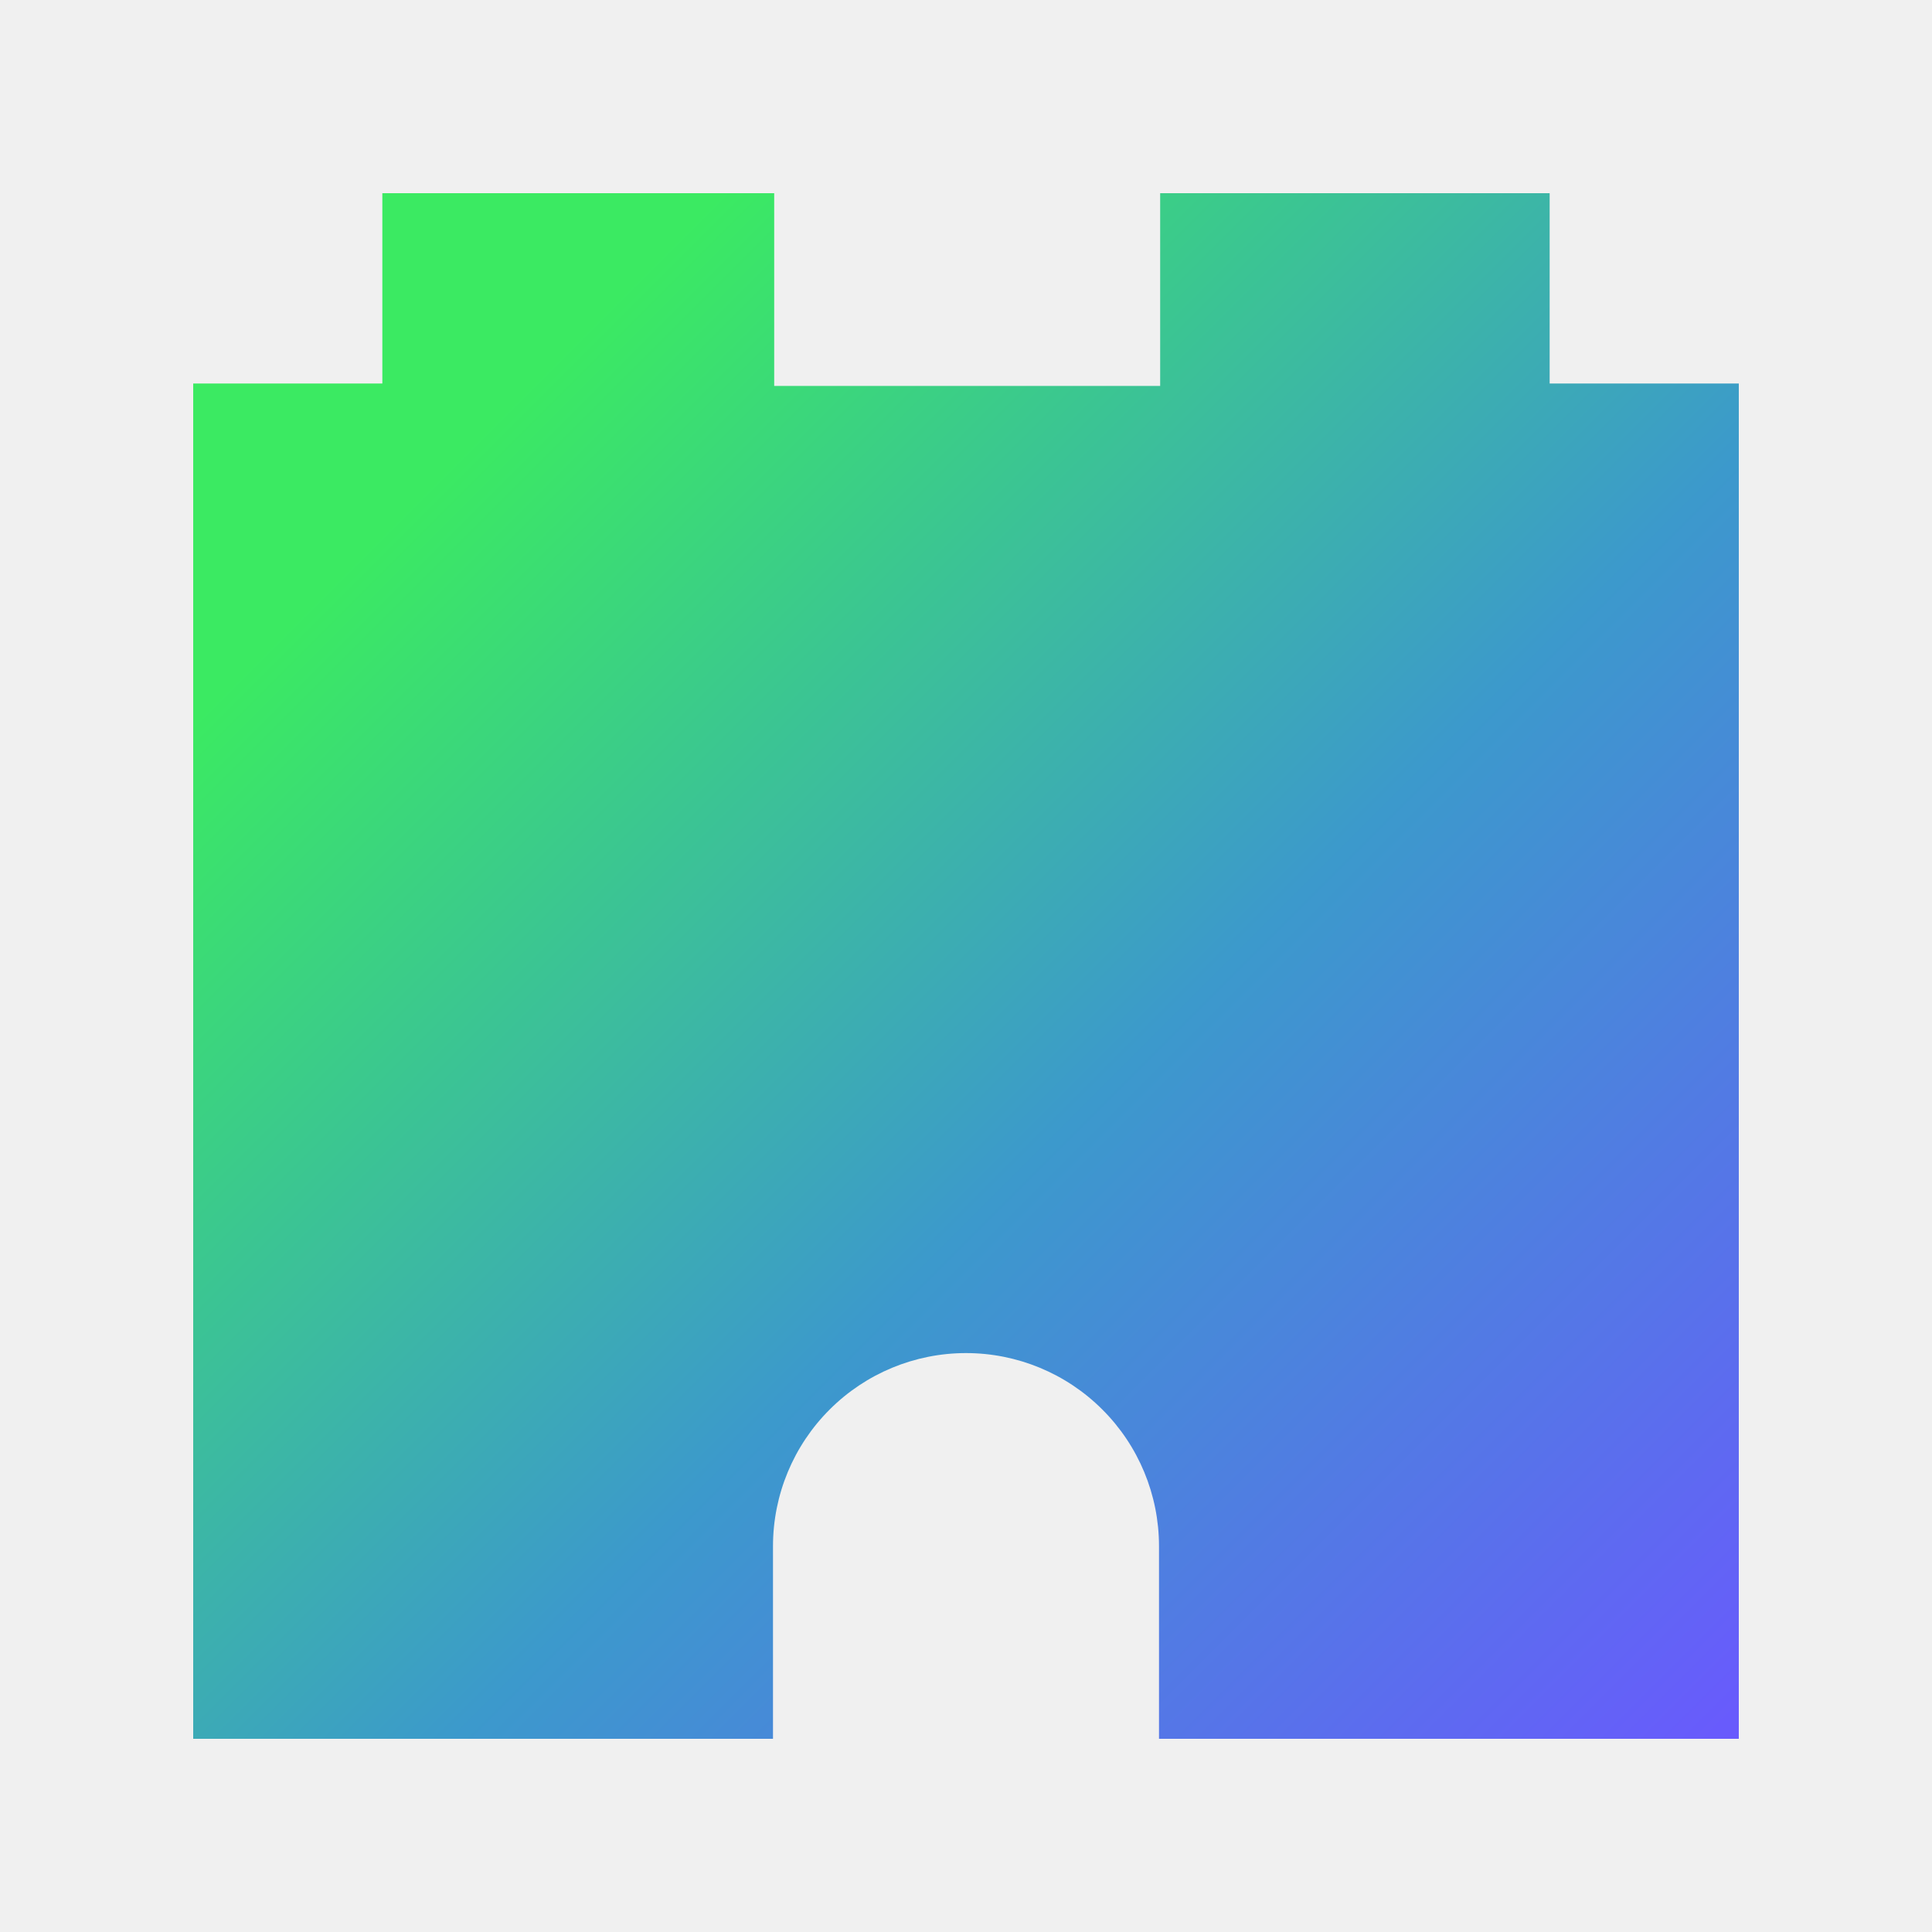
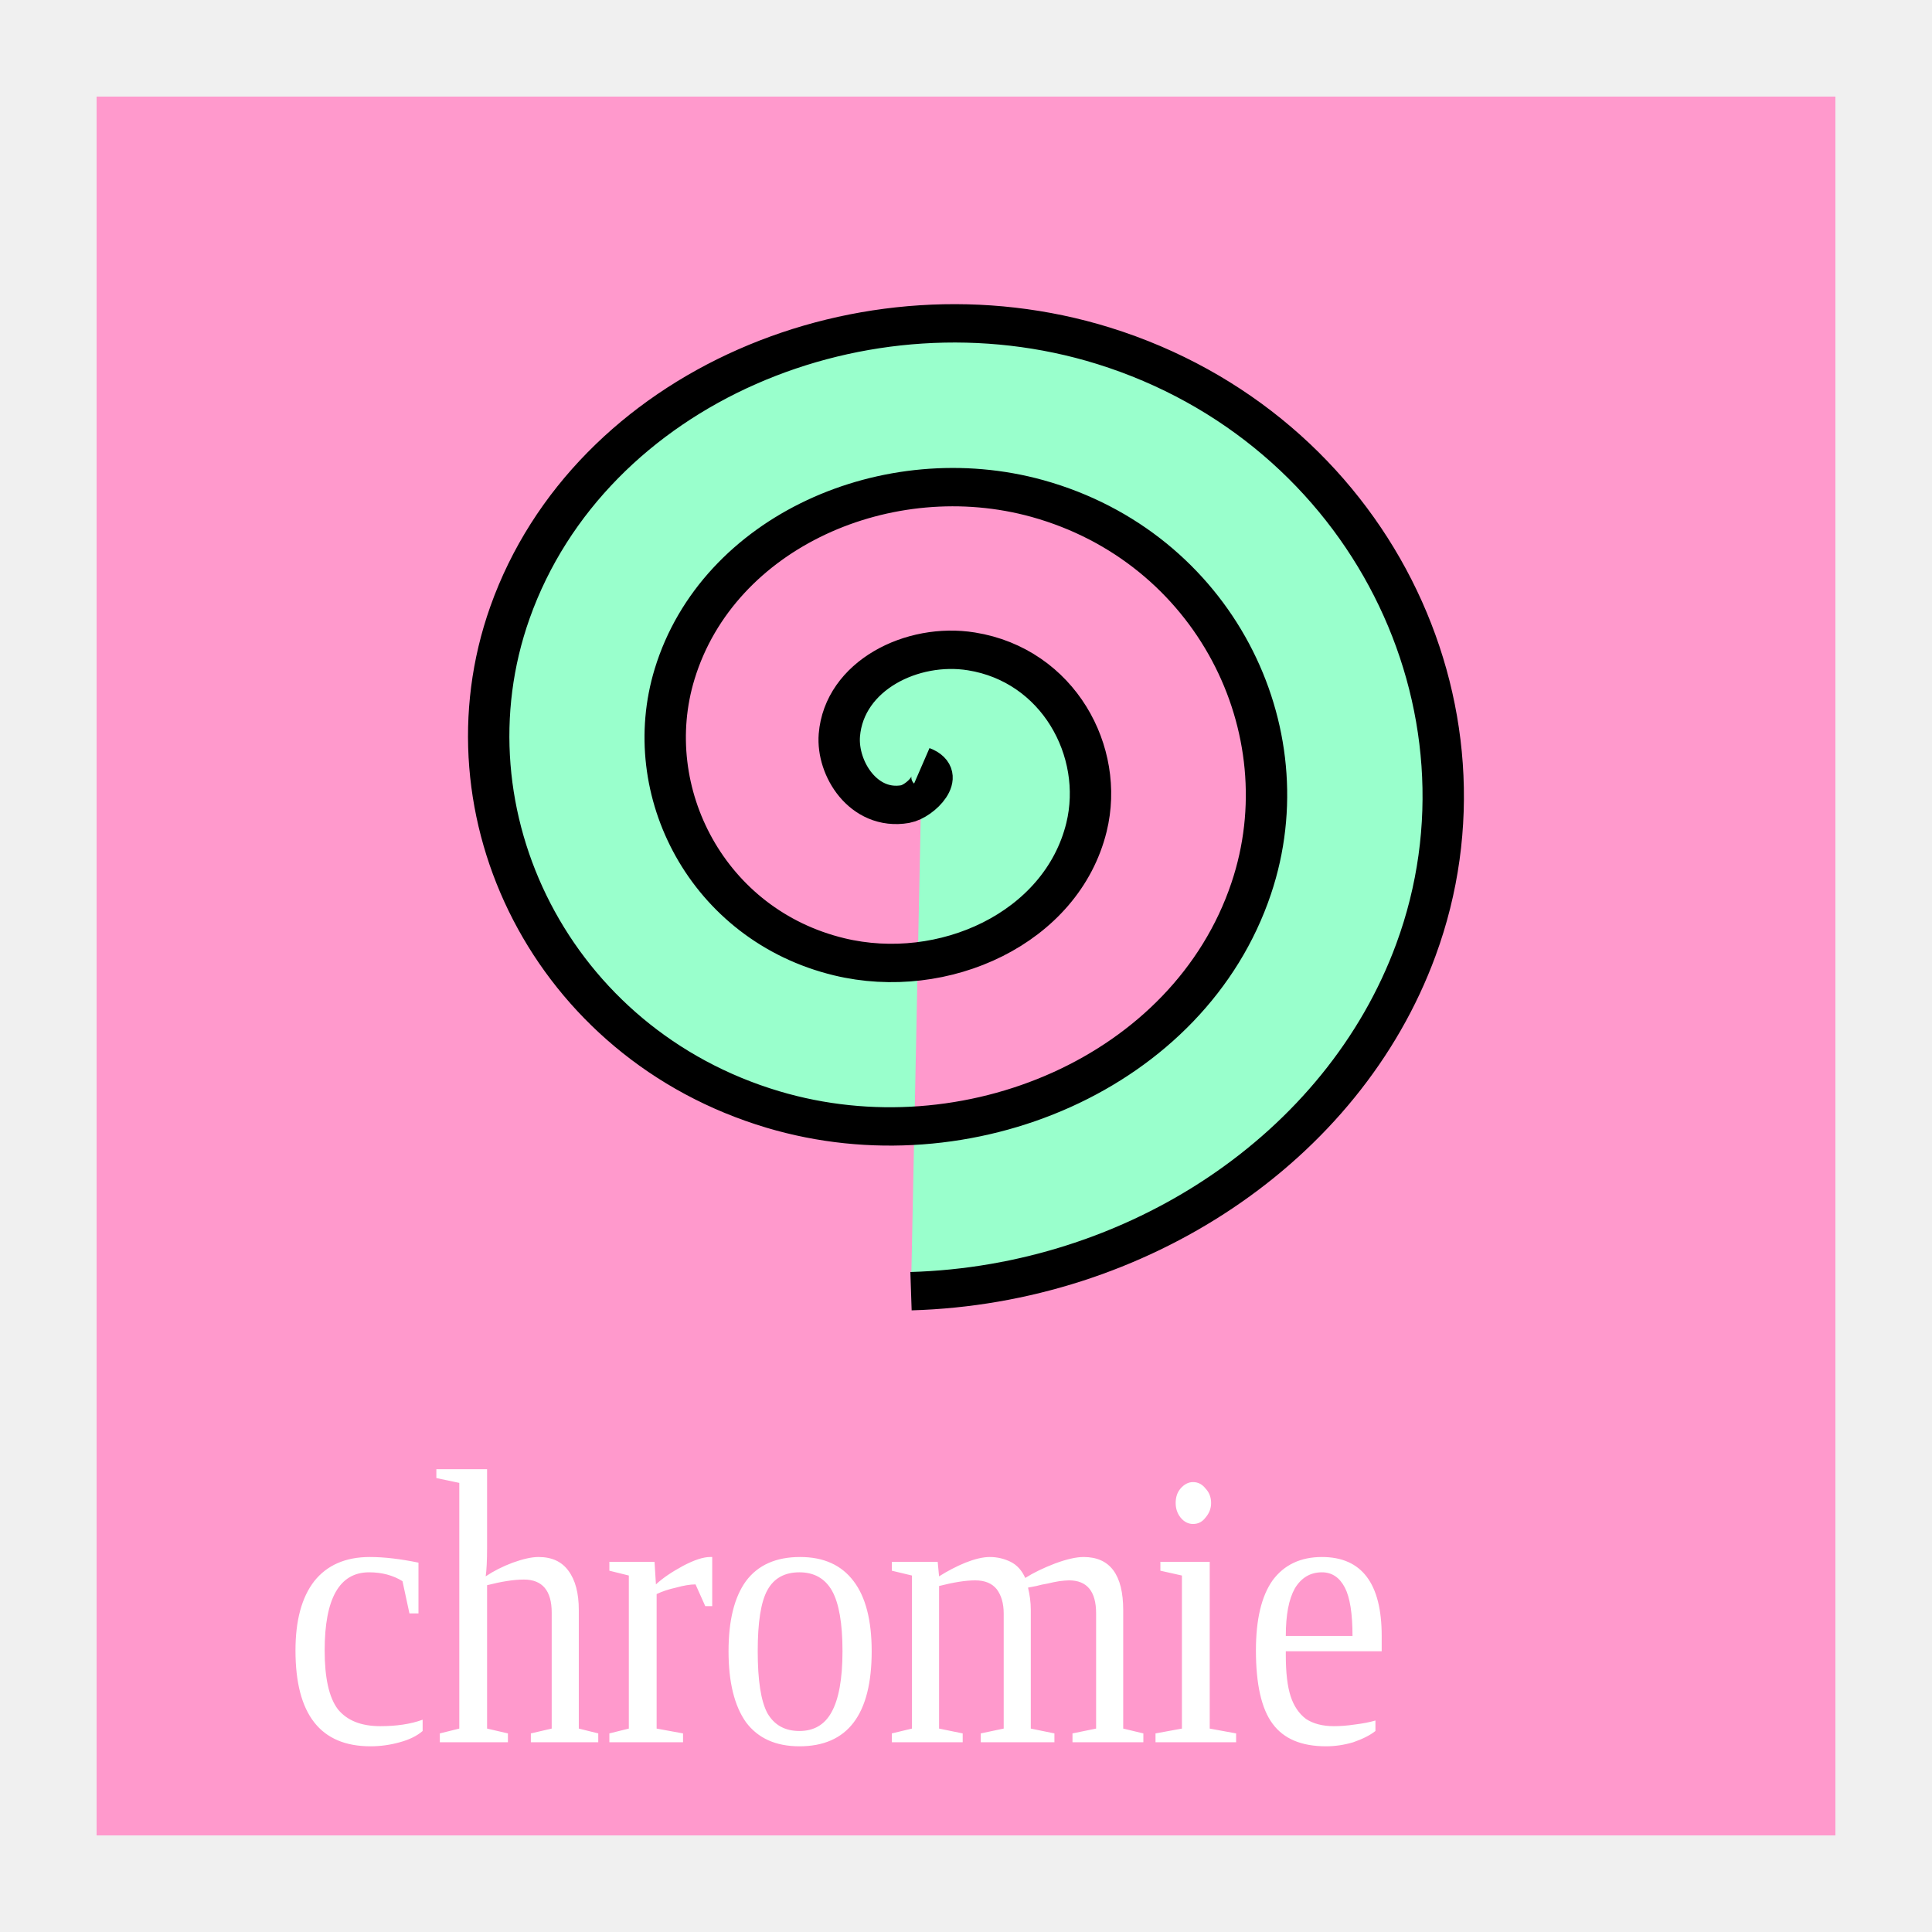
- <svg xmlns="http://www.w3.org/2000/svg" width="40" height="40" viewBox="0 0 40 40" fill="none">
-   <path d="M32.084 7.94V4H24.02V7.99H16.029V4H7.916V7.94H4V36H16.004V32.005C16.006 30.946 16.427 29.931 17.177 29.183C17.926 28.434 18.941 28.014 20 28.014C21.059 28.014 22.074 28.434 22.823 29.183C23.573 29.931 23.994 30.946 23.996 32.005V36H36V7.94H32.084Z" fill="url(#paint0_linear)" />
-   <defs>
-     <linearGradient id="paint0_linear" x1="2.942" y1="4.9" x2="37.777" y2="39.734" gradientUnits="userSpaceOnUse">
-       <stop offset="0.159" stop-color="#3BEA62" />
-       <stop offset="0.54" stop-color="#3C99CC" />
-       <stop offset="0.937" stop-color="#6B57FF" />
-     </linearGradient>
-   </defs>
+ <svg xmlns="http://www.w3.org/2000/svg" width="40" height="40" viewBox="0 0 40 40" version="1.1" id="svg5">
+   <defs id="defs2" />
+   <g id="layer3" style="fill:#ff0000">
+     <rect style="fill:#ff99cc;stroke-width:1.211" id="rect120" width="36" height="36" x="2" y="2" />
+   </g>
+   <g id="layer4" transform="matrix(1,0,0,0.982711,-1.1141928e-8,0.1655064)">
+     <path style="fill:#99ffcc;fill-rule:evenodd;stroke:#000000;stroke-width:0.265" id="path338" d="M 4.905,4.021 C 5.064,4.085 4.897,4.266 4.799,4.285 4.533,4.335 4.36,4.04 4.377,3.809 4.408,3.397 4.844,3.164 5.223,3.23 5.778,3.326 6.079,3.921 5.96,4.445 5.801,5.143 5.044,5.514 4.376,5.34 3.534,5.121 3.092,4.198 3.322,3.386 3.601,2.401 4.689,1.888 5.646,2.174 6.774,2.512 7.359,3.767 7.015,4.868 6.619,6.139 5.197,6.795 3.952,6.395 2.537,5.94 1.81,4.351 2.267,2.962 2.78,1.404 4.537,0.605 6.07,1.119 7.771,1.691 8.642,3.615 8.07,5.292 7.602,6.666 6.28,7.605 4.836,7.65" transform="matrix(3.232292,0,0,3.04958,3.230075,3.70501)" />
+     <text xml:space="preserve" style="font-size:7.625px;fill:#ffffff;stroke-width:0.635" x="6.348" y="33.641" id="text394" transform="scale(0.9206998,1.08613)">
+       <tspan id="tspan392" style="fill:#ffffff;stroke-width:0.635" x="6.348" y="33.641">chromie</tspan>
+     </text>
+   </g>
</svg>
